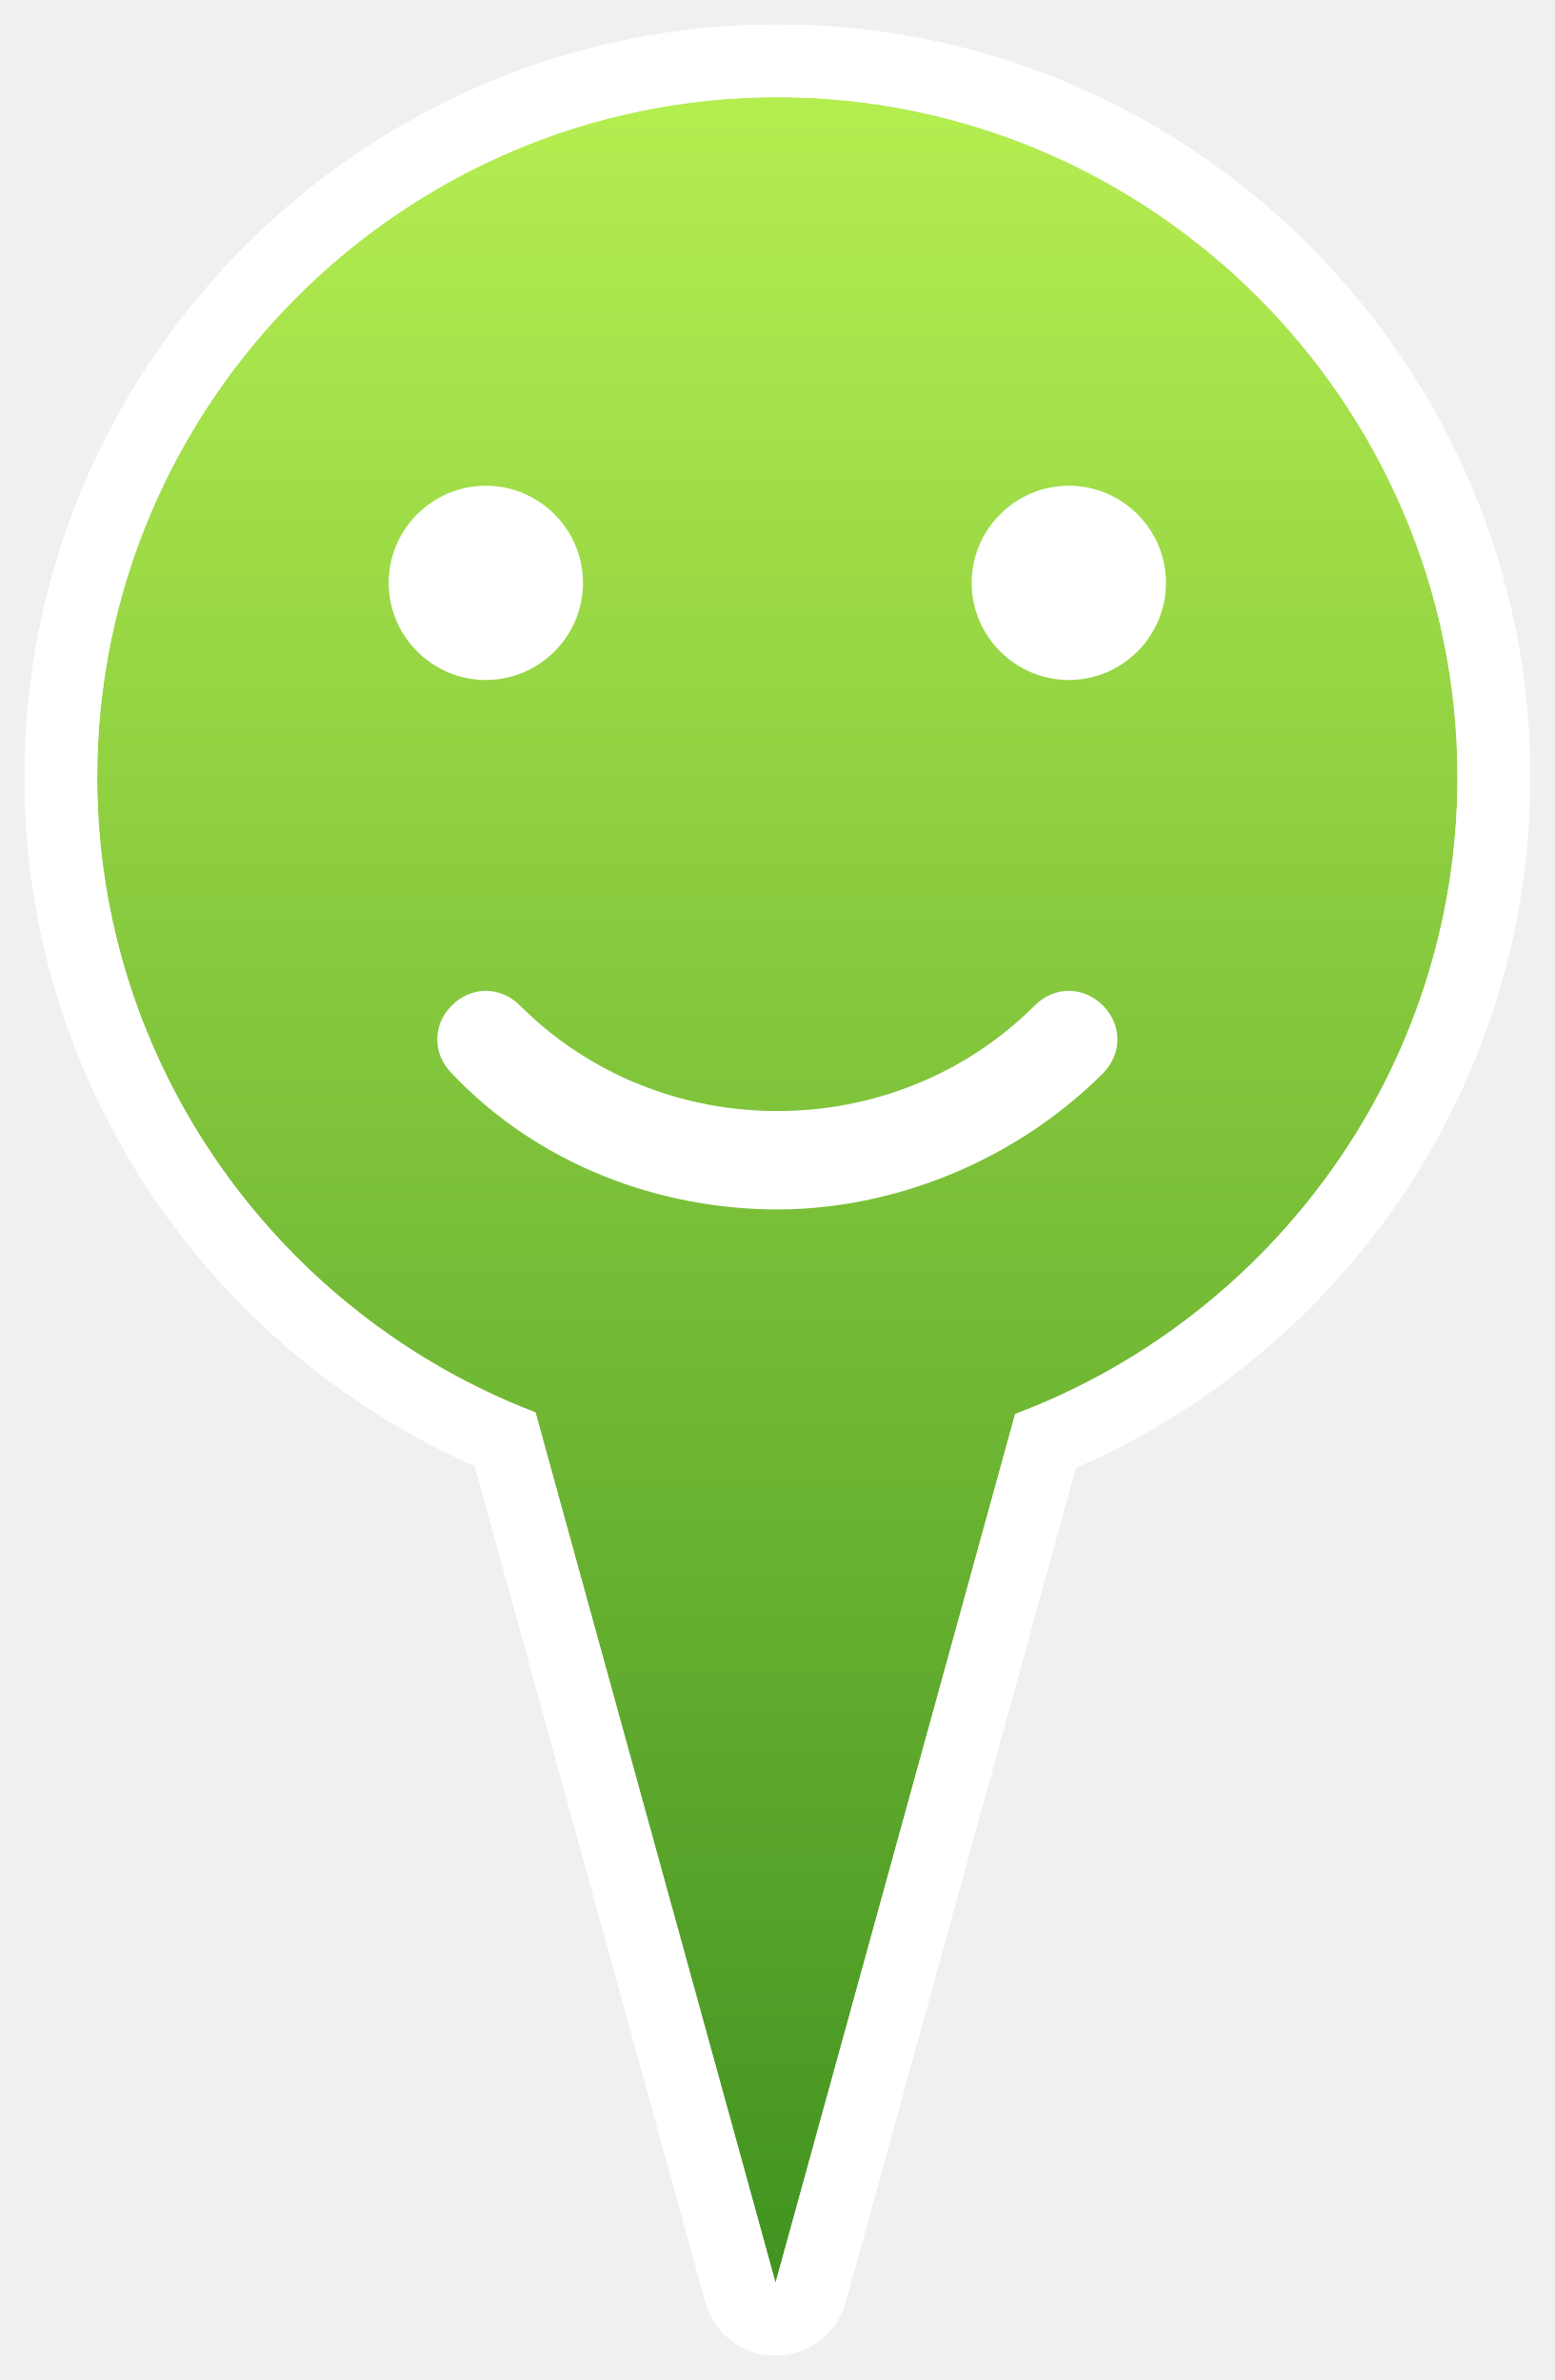
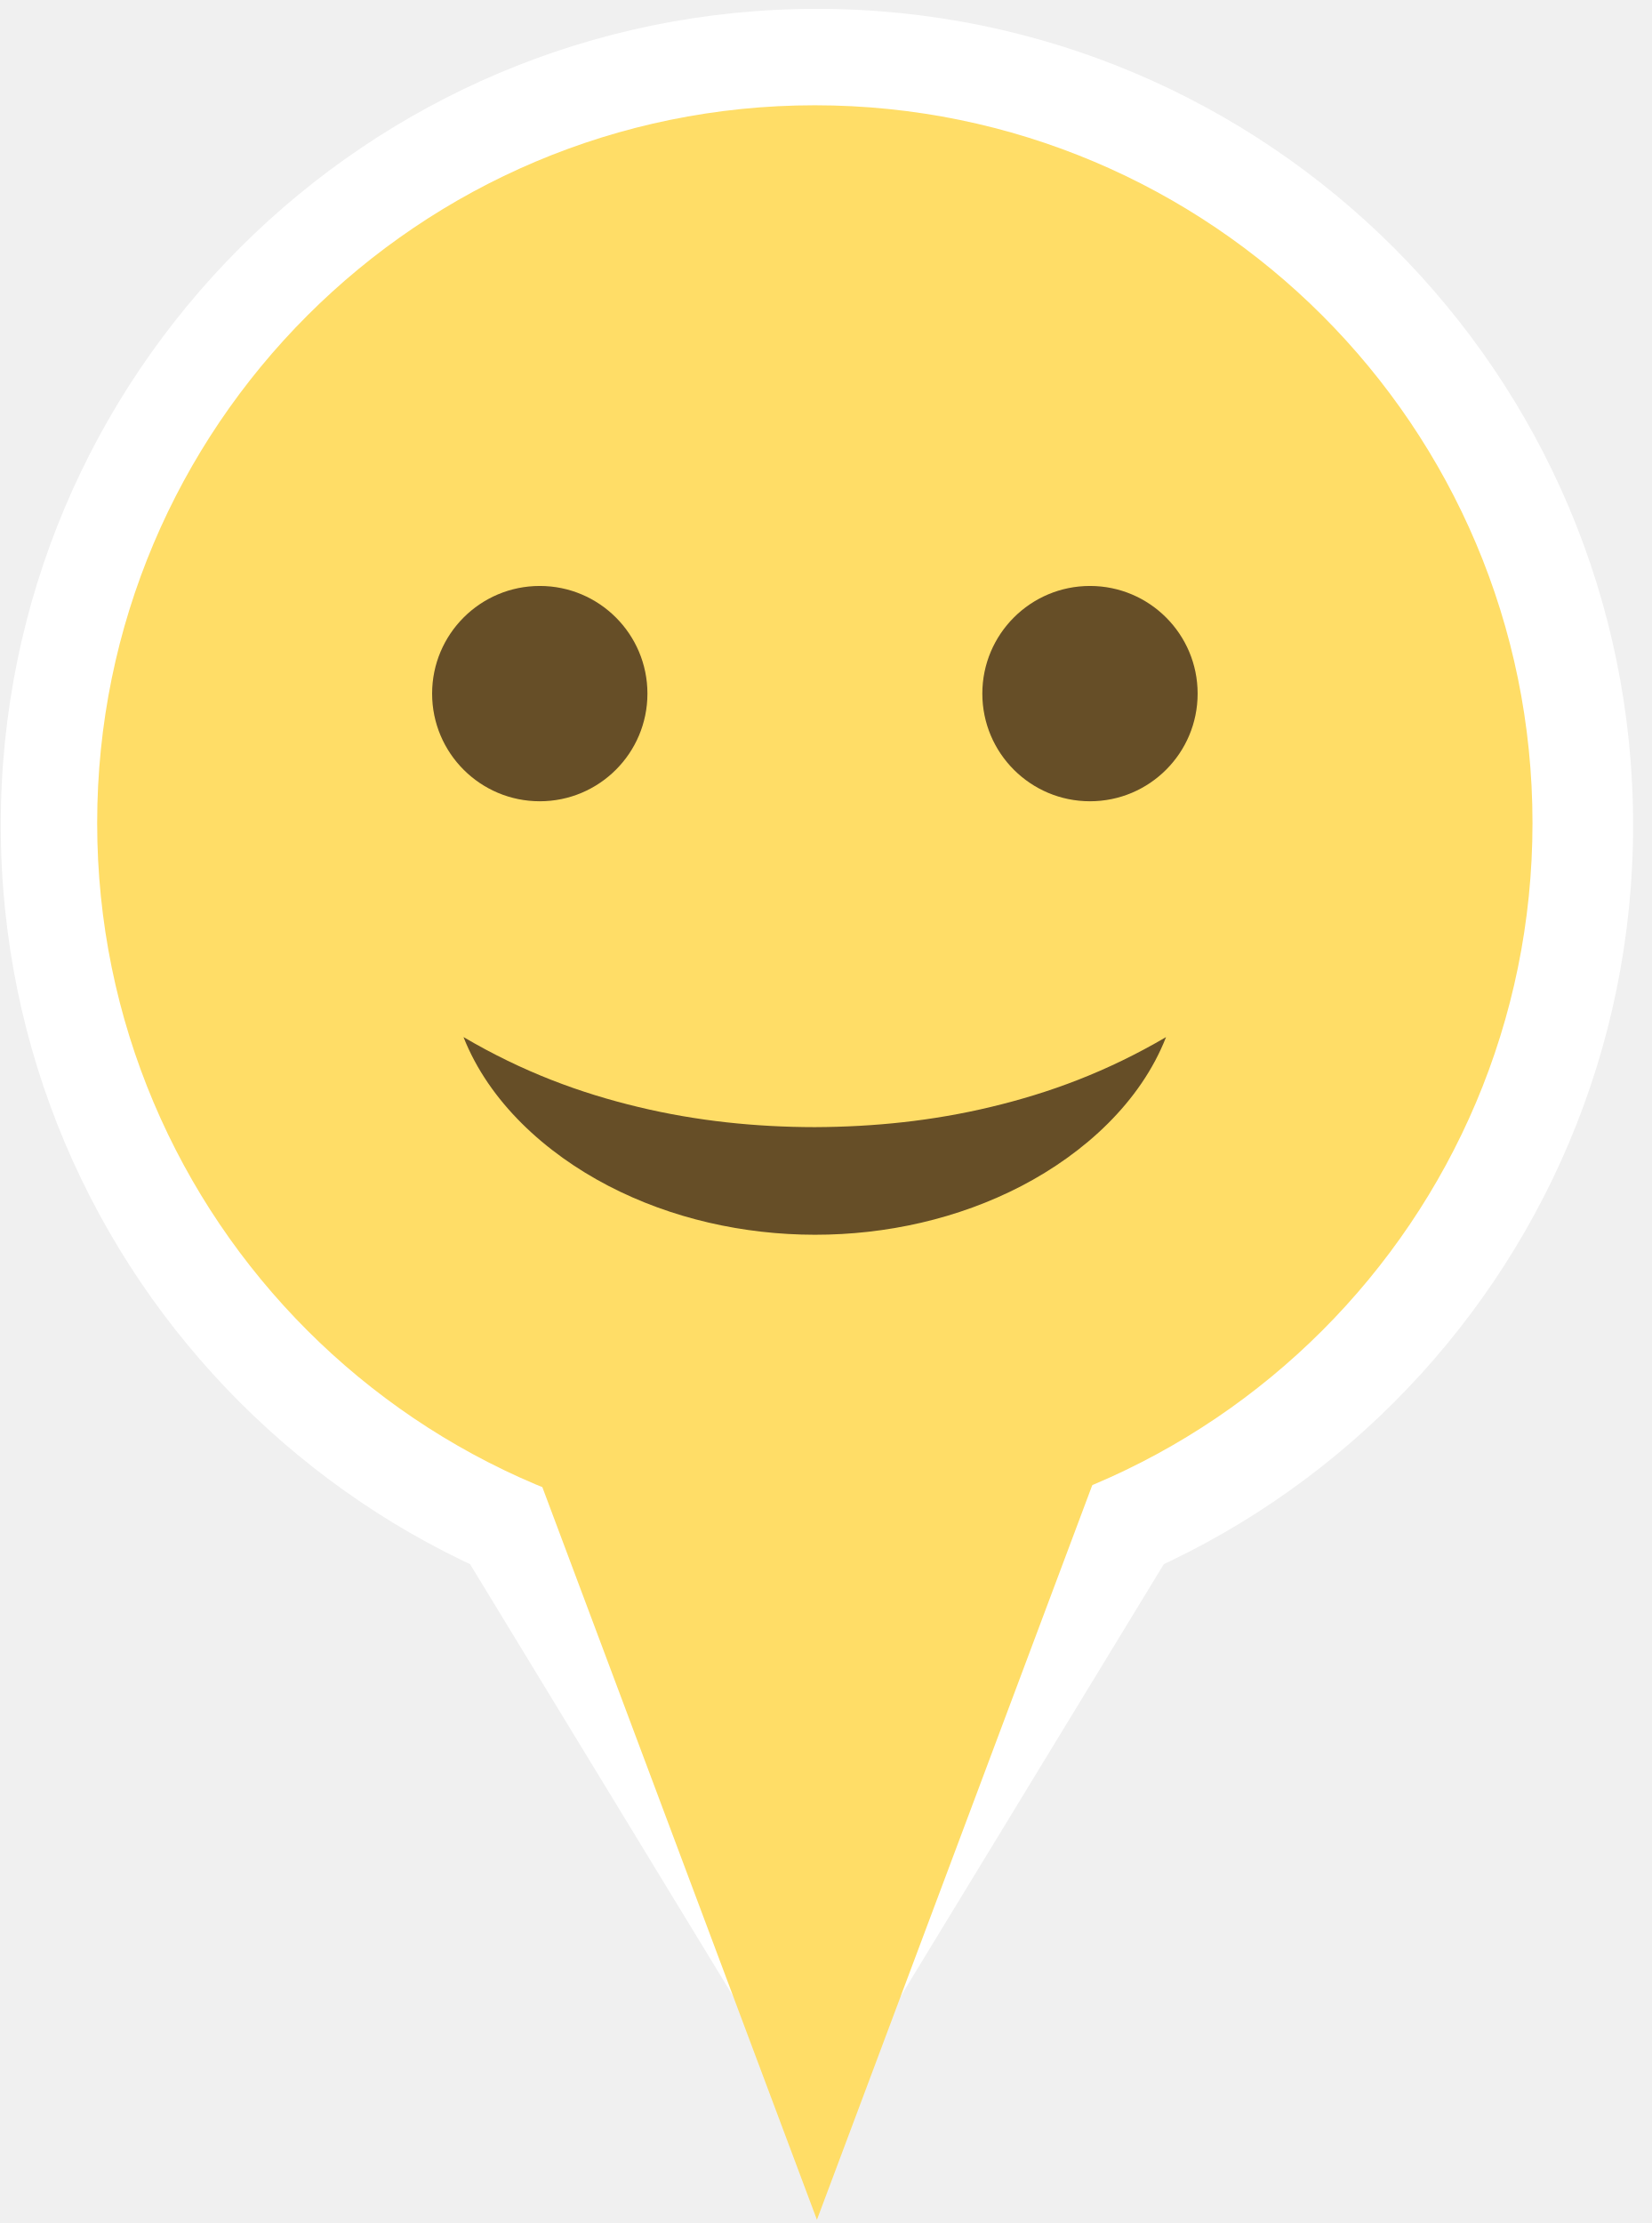
- <svg xmlns="http://www.w3.org/2000/svg" xmlns:xlink="http://www.w3.org/1999/xlink" width="32px" height="49px" viewBox="0 0 32 49" version="1.1">
-   <defs>
-     <linearGradient x1="50%" y1="0%" x2="50%" y2="100%" id="linearGradient-1">
-       <stop stop-color="#B4ED50" offset="0%" />
-       <stop stop-color="#429321" offset="100%" />
-     </linearGradient>
-     <path d="M9.022,27.08 C3.761,25.063 0,19.949 0,14 C0,6.3 6.3,0 14,0 C21.7,0 28,6.3 28,14 C28,19.98 24.2,25.116 18.895,27.112 L13.963,45 L9.022,27.08 Z M6,10 C6,8.9 6.9,8 8,8 C9.1,8 10,8.9 10,10 C10,11.1 9.1,12 8,12 C6.9,12 6,11.1 6,10 L6,10 Z M20.7,20.1 C18.9,21.9 16.4,22.9 14,22.9 C11.6,22.9 9.1,22 7.3,20.1 C6.9,19.7 6.9,19.1 7.3,18.7 C7.7,18.3 8.3,18.3 8.7,18.7 C11.6,21.6 16.4,21.6 19.3,18.7 C19.7,18.3 20.3,18.3 20.7,18.7 C21.1,19.1 21.1,19.7 20.7,20.1 L20.7,20.1 Z M20,12 C18.9,12 18,11.1 18,10 C18,8.9 18.9,8 20,8 C21.1,8 22,8.9 22,10 C22,11.1 21.1,12 20,12 L20,12 Z" id="path-2" />
-     <mask id="mask-3" maskContentUnits="userSpaceOnUse" maskUnits="objectBoundingBox" x="-1.5" y="-1.5" width="31" height="48">
-       <rect x="-1.5" y="-1.5" width="31" height="48" fill="white" />
-       <use xlink:href="#path-2" fill="black" />
-     </mask>
-   </defs>
+ <svg xmlns="http://www.w3.org/2000/svg" width="78px" height="105px" viewBox="0 0 78 105" version="1.1">
+   <defs />
  <g id="Page-1" stroke="none" stroke-width="1" fill="none" fill-rule="evenodd">
-     <g id="plan-marker-happy" transform="translate(2, 2)">
-       <path d="M0,14 C0,21.7 6.3,28 14,28 C21.7,28 28,21.7 28,14 C28,6.3 21.7,0 14,0 C6.3,0 0,6.3 0,14 Z" id="Path" fill="#FFFFFF" />
-       <g id="Page-1">
-         <use fill="url(#linearGradient-1)" fill-rule="evenodd" xlink:href="#path-2" />
-         <use stroke="#FFFFFF" mask="url(#mask-3)" stroke-width="3" stroke-linejoin="round" xlink:href="#path-2" />
+     <g id="plan-marker-happy" transform="translate(-0.410156, -0.027344)">
+       <polygon id="Rectangle-2" fill="#FFFFFF" points="7.953 49.829 70.047 49.829 39 100.818" />
+       <path d="M77.554,39 C77.554,60.292 60.292,77.554 39,77.554 C17.708,77.554 0.446,60.292 0.446,39 C0.446,17.708 17.708,0.446 39,0.446 C60.292,0.446 77.554,17.708 77.554,39" id="Fill-1" fill="#FFFFFF" />
+       <polygon id="Rectangle-2" fill="#FFDD67" points="52.105 69.912 39 104.875 25.895 69.912" />
+       <g id="Page-1" transform="translate(5, 5)">
+         <path d="M67.801,33.9 C67.801,52.623 52.623,67.801 33.9,67.801 C15.178,67.801 0,52.623 0,33.9 C0,15.178 15.178,0 33.9,0 C52.623,0 67.801,15.178 67.801,33.9 L67.801,33.9 Z" id="Fill-1" fill="#FFDD67" />
+         <path d="M17.307,44.013 C20.104,45.657 22.805,46.655 25.572,47.317 C28.328,47.979 31.109,48.262 33.899,48.266 C36.692,48.255 39.47,47.972 42.224,47.31 C44.991,46.648 47.691,45.653 50.491,44.013 C49.292,47.083 46.631,49.498 43.666,51.043 C40.667,52.601 37.268,53.351 33.902,53.349 C30.535,53.345 27.14,52.594 24.142,51.036 C21.175,49.491 18.514,47.079 17.305,44.013" id="Fill-3" fill="#664E27" />
+         <path d="M25.993,27.789 C25.993,30.598 23.716,32.874 20.908,32.874 C18.099,32.874 15.822,30.598 15.822,27.789 C15.822,24.981 18.099,22.704 20.908,22.704 C23.716,22.704 25.993,24.981 25.993,27.789 L25.993,27.789 Z" id="Fill-4" fill="#664E27" />
+         <path d="M51.983,27.789 C51.983,30.598 49.706,32.874 46.898,32.874 C44.089,32.874 41.813,30.598 41.813,27.789 C41.813,24.981 44.089,22.704 46.898,22.704 C49.706,22.704 51.983,24.981 51.983,27.789 L51.983,27.789 Z" id="Fill-5" fill="#664E27" />
      </g>
    </g>
  </g>
</svg>
